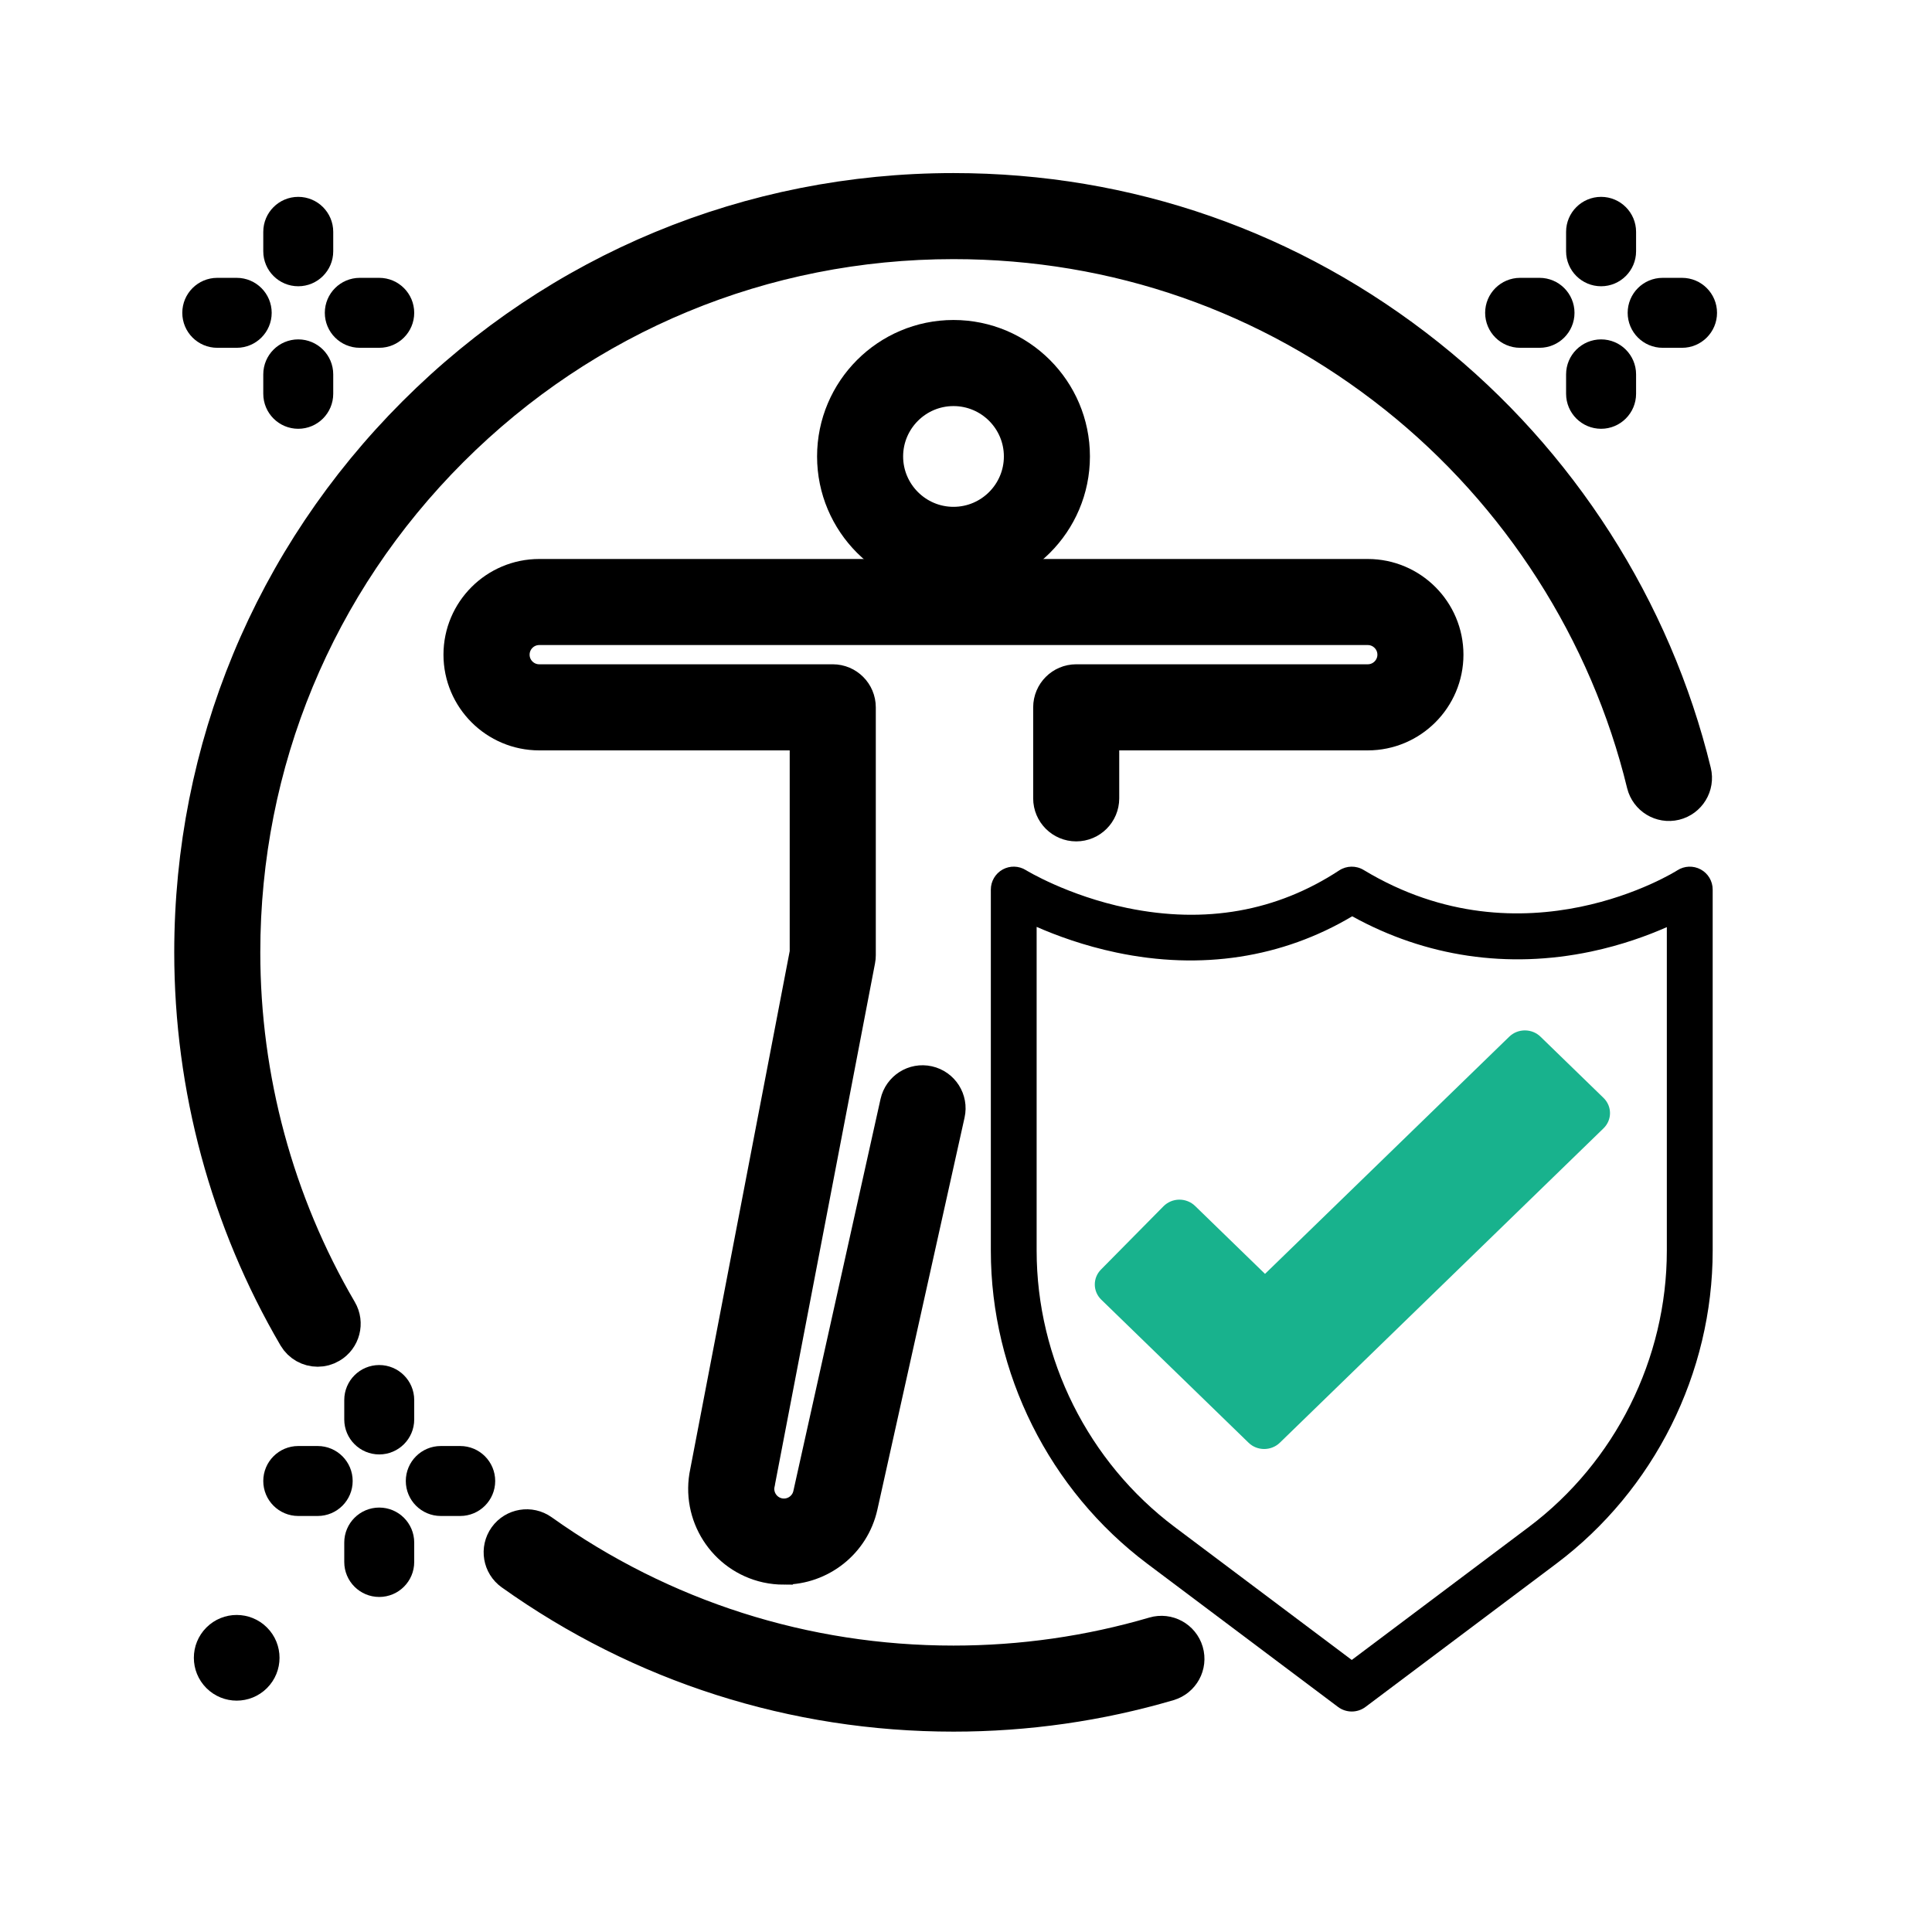
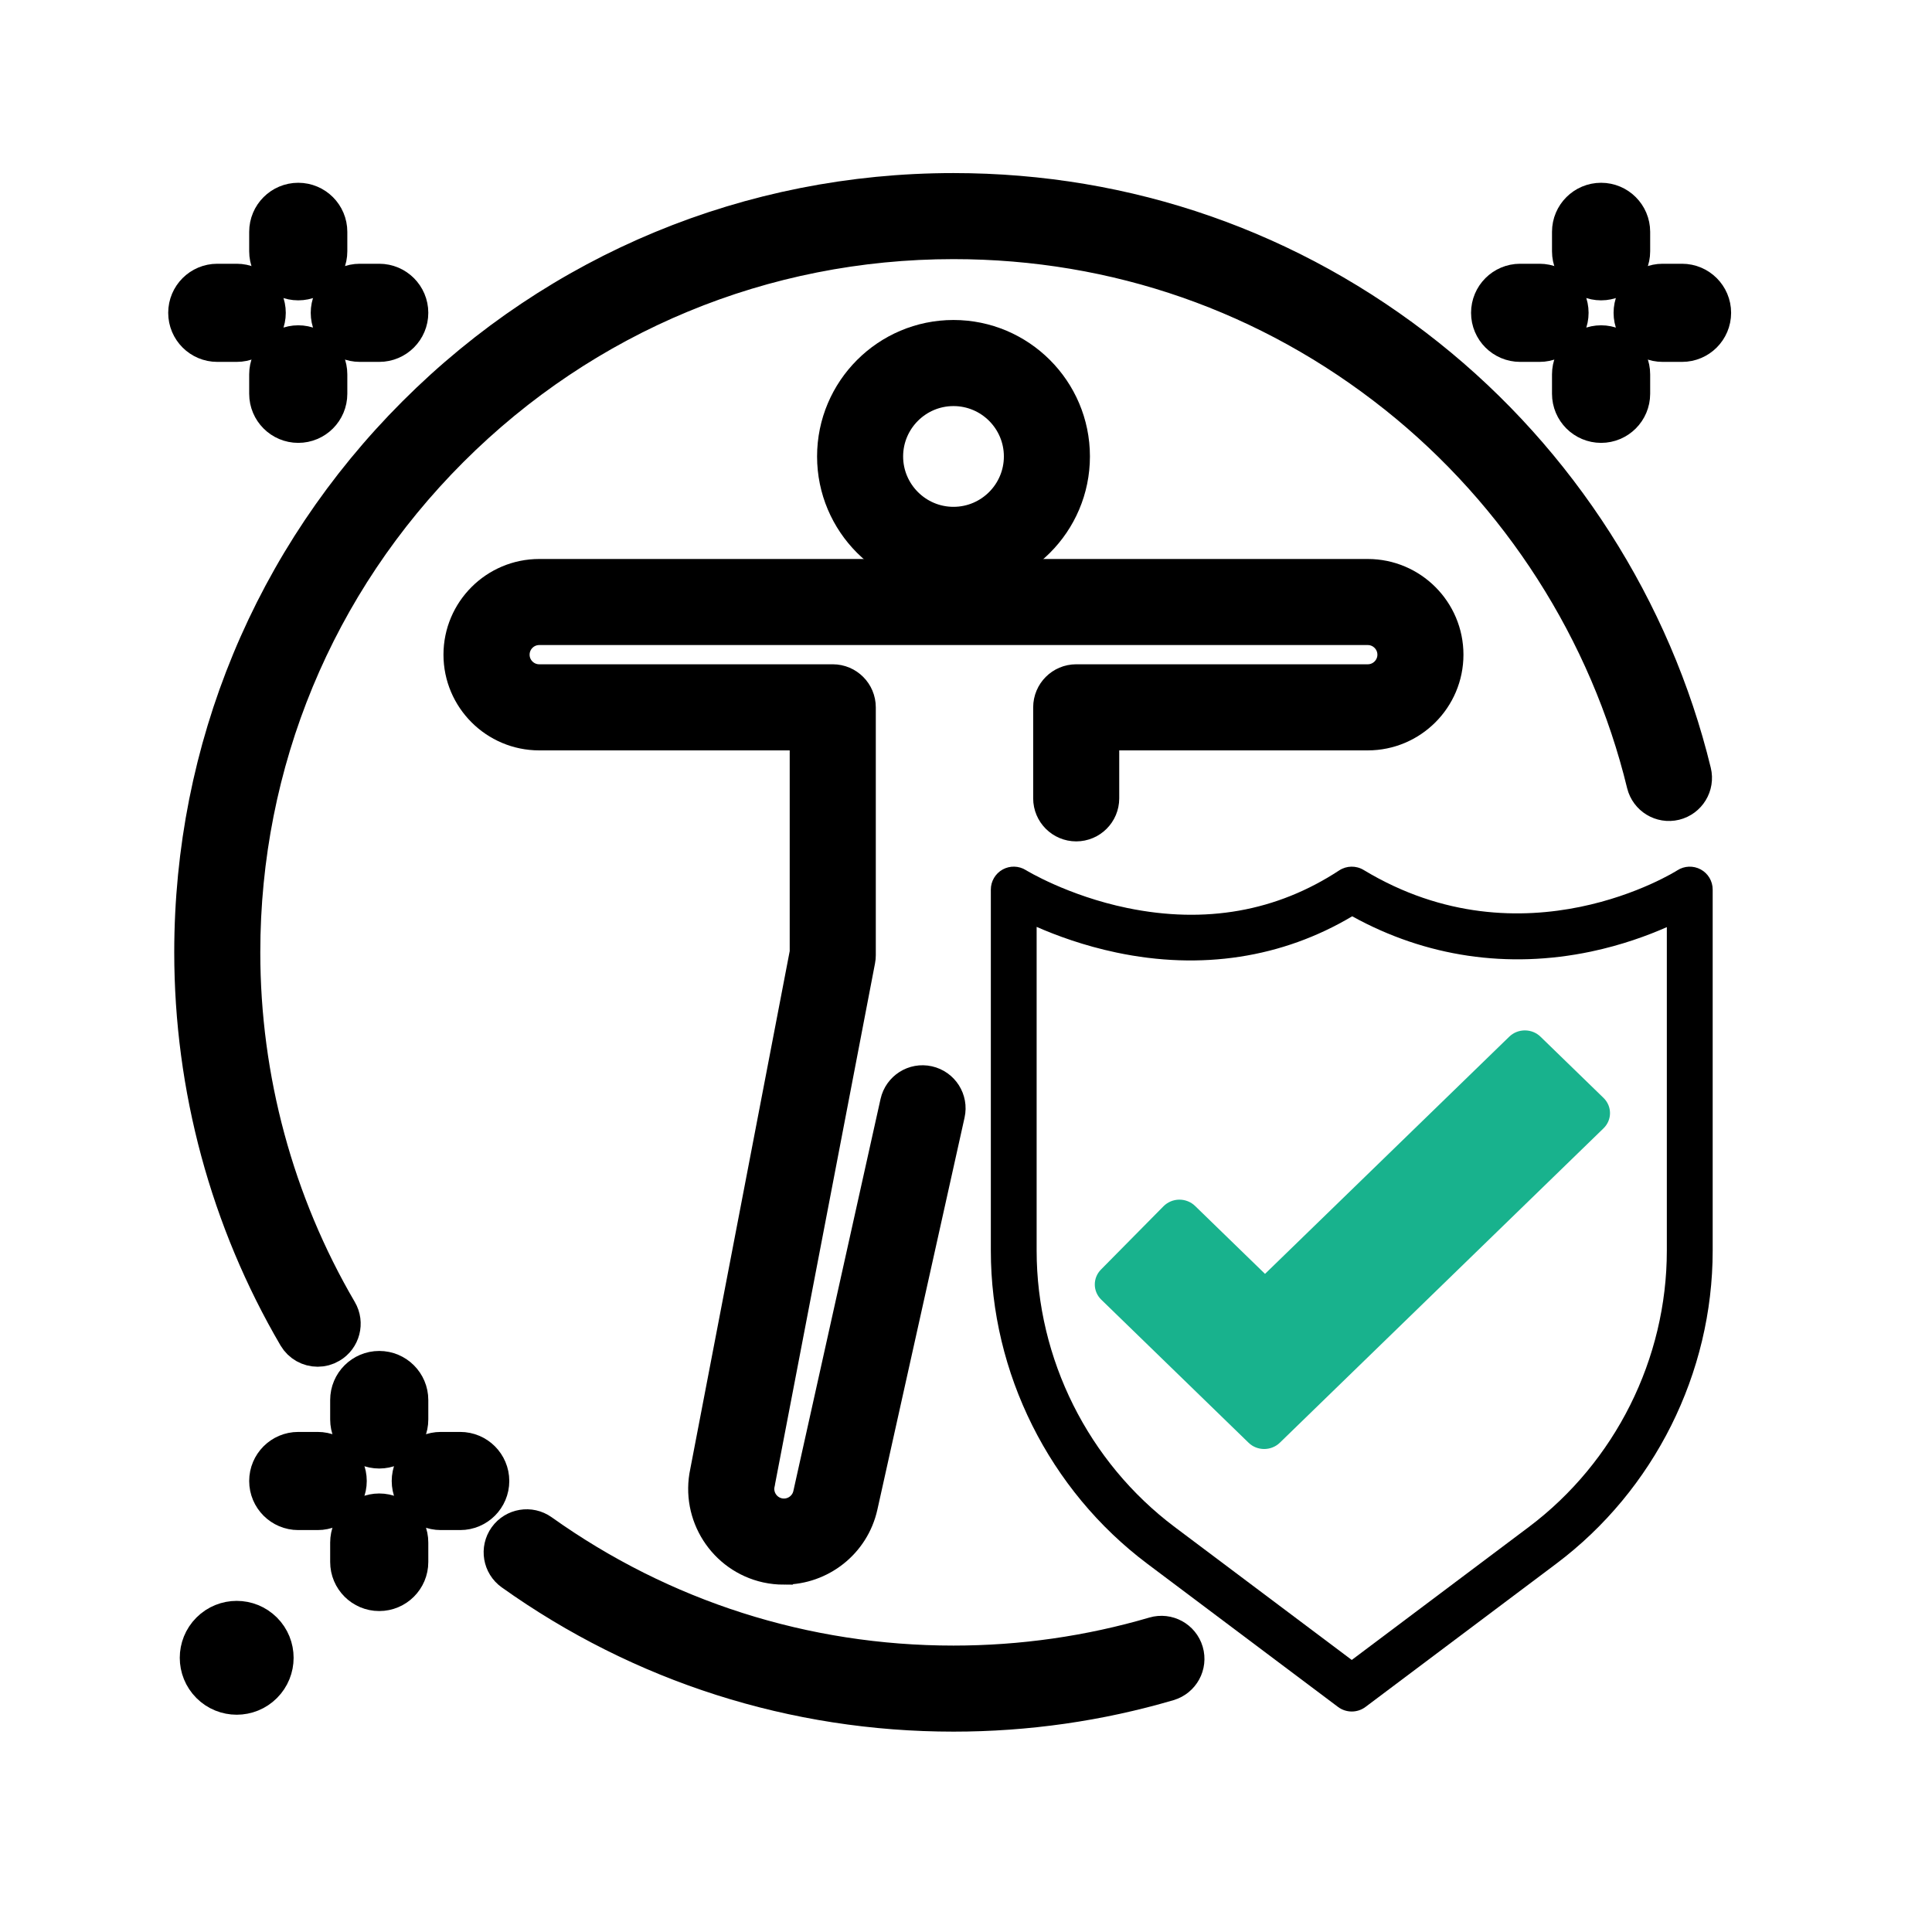
<svg xmlns="http://www.w3.org/2000/svg" width="48" height="48" viewBox="0 0 48 48" fill="none">
  <path d="M33.584 42.522C33.464 42.522 33.343 42.484 33.242 42.408L28.502 38.849C26.07 37.021 24.617 34.114 24.617 31.072V22.101C24.617 21.895 24.729 21.704 24.91 21.603C25.091 21.503 25.311 21.508 25.488 21.618C25.497 21.624 26.526 22.253 28.007 22.559C29.947 22.959 31.718 22.645 33.272 21.625C33.455 21.505 33.691 21.501 33.879 21.614C37.867 24.024 41.636 21.647 41.673 21.623C41.848 21.51 42.071 21.502 42.254 21.601C42.437 21.7 42.551 21.892 42.551 22.101V31.072C42.551 34.114 41.099 37.021 38.666 38.849L33.926 42.408C33.825 42.484 33.704 42.522 33.584 42.522H33.584ZM25.755 23.027V31.072C25.755 33.758 27.038 36.326 29.186 37.939L33.584 41.241L37.981 37.939C40.129 36.326 41.412 33.759 41.412 31.072V23.034C40.939 23.243 40.295 23.48 39.527 23.642C37.462 24.076 35.419 23.773 33.595 22.765C31.859 23.799 29.84 24.11 27.734 23.665C26.929 23.495 26.249 23.245 25.755 23.028V23.027Z" fill="black" />
  <path d="M31.019 35.843C31.126 35.948 31.267 36 31.408 36C31.549 36 31.69 35.948 31.797 35.844L39.839 28.033C40.054 27.824 40.054 27.486 39.839 27.277L38.274 25.757C38.171 25.656 38.031 25.6 37.885 25.6C37.739 25.6 37.599 25.656 37.496 25.757L31.429 31.649L29.692 29.962C29.588 29.86 29.442 29.803 29.297 29.805C29.15 29.806 29.009 29.866 28.906 29.97L27.353 31.542C27.146 31.752 27.149 32.084 27.361 32.29L31.019 35.843Z" fill="#18B28D" />
  <path d="M23.689 14.229C22.096 14.229 20.8 12.933 20.8 11.34C20.8 9.746 22.096 8.45 23.689 8.45C25.283 8.45 26.579 9.746 26.579 11.34C26.579 12.933 25.283 14.229 23.689 14.229ZM23.689 9.589C22.724 9.589 21.938 10.374 21.938 11.34C21.938 12.306 22.724 13.092 23.689 13.092C24.656 13.092 25.441 12.306 25.441 11.34C25.441 10.374 24.656 9.589 23.689 9.589Z" fill="black" />
  <path d="M23.689 14.229C22.096 14.229 20.8 12.933 20.8 11.34C20.8 9.746 22.096 8.45 23.689 8.45C25.283 8.45 26.579 9.746 26.579 11.34C26.579 12.933 25.283 14.229 23.689 14.229ZM23.689 9.589C22.724 9.589 21.938 10.374 21.938 11.34C21.938 12.306 22.724 13.092 23.689 13.092C24.656 13.092 25.441 12.306 25.441 11.34C25.441 10.374 24.656 9.589 23.689 9.589Z" stroke="black" />
  <path d="M19.476 38.87C19.341 38.87 19.205 38.856 19.067 38.826C18.06 38.602 17.422 37.602 17.64 36.594L20.12 23.677V18.143H13.396C12.361 18.143 11.518 17.3 11.518 16.265C11.518 15.23 12.361 14.388 13.396 14.388H33.982C35.017 14.388 35.859 15.23 35.859 16.265C35.859 17.3 35.017 18.143 33.982 18.143H27.307V19.835C27.307 20.149 27.052 20.404 26.738 20.404C26.424 20.404 26.169 20.149 26.169 19.835V17.574C26.169 17.259 26.424 17.004 26.738 17.004H33.982C34.389 17.004 34.721 16.673 34.721 16.265C34.721 15.858 34.389 15.526 33.982 15.526H13.397C12.989 15.526 12.658 15.858 12.658 16.265C12.658 16.673 12.989 17.004 13.397 17.004H20.69C21.004 17.004 21.259 17.259 21.259 17.574V23.731C21.259 23.767 21.256 23.803 21.249 23.838L18.758 36.815C18.757 36.818 18.757 36.82 18.756 36.823C18.756 36.825 18.755 36.828 18.755 36.831C18.666 37.228 18.918 37.624 19.316 37.713C19.714 37.802 20.11 37.55 20.199 37.152L22.365 27.412C22.434 27.105 22.737 26.911 23.044 26.98C23.351 27.049 23.545 27.353 23.476 27.659L21.31 37.399C21.116 38.273 20.338 38.869 19.477 38.869L19.476 38.87Z" fill="black" />
  <path d="M19.476 38.87C19.341 38.87 19.205 38.856 19.067 38.826C18.06 38.602 17.422 37.602 17.64 36.594L20.12 23.677V18.143H13.396C12.361 18.143 11.518 17.3 11.518 16.265C11.518 15.23 12.361 14.388 13.396 14.388H33.982C35.017 14.388 35.859 15.23 35.859 16.265C35.859 17.3 35.017 18.143 33.982 18.143H27.307V19.835C27.307 20.149 27.052 20.404 26.738 20.404C26.424 20.404 26.169 20.149 26.169 19.835V17.574C26.169 17.259 26.424 17.004 26.738 17.004H33.982C34.389 17.004 34.721 16.673 34.721 16.265C34.721 15.858 34.389 15.526 33.982 15.526H13.397C12.989 15.526 12.658 15.858 12.658 16.265C12.658 16.673 12.989 17.004 13.397 17.004H20.69C21.004 17.004 21.259 17.259 21.259 17.574V23.731C21.259 23.767 21.256 23.803 21.249 23.838L18.758 36.815C18.757 36.818 18.757 36.82 18.756 36.823C18.756 36.825 18.755 36.828 18.755 36.831C18.666 37.228 18.918 37.624 19.316 37.713C19.714 37.802 20.11 37.55 20.199 37.152L22.365 27.412C22.434 27.105 22.737 26.911 23.044 26.98C23.351 27.049 23.545 27.353 23.476 27.659L21.31 37.399C21.116 38.273 20.338 38.869 19.477 38.869L19.476 38.87Z" stroke="black" />
  <path d="M7.892 33.456C7.697 33.456 7.507 33.355 7.401 33.175C5.718 30.299 4.829 27.01 4.829 23.66C4.829 18.622 6.791 13.886 10.353 10.324C13.915 6.762 18.652 4.8 23.689 4.8C28.003 4.8 32.063 6.218 35.43 8.899C38.698 11.501 41.037 15.158 42.018 19.193C42.092 19.498 41.904 19.806 41.599 19.881C41.293 19.955 40.986 19.767 40.911 19.462C39.99 15.67 37.792 12.235 34.721 9.789C31.557 7.27 27.742 5.938 23.689 5.938C18.955 5.938 14.504 7.782 11.157 11.129C7.81 14.476 5.967 18.927 5.967 23.66C5.967 26.808 6.803 29.899 8.383 32.599C8.542 32.87 8.451 33.219 8.18 33.377C8.09 33.431 7.991 33.456 7.893 33.456L7.892 33.456Z" fill="black" />
  <path d="M7.892 33.456C7.697 33.456 7.507 33.355 7.401 33.175C5.718 30.299 4.829 27.01 4.829 23.66C4.829 18.622 6.791 13.886 10.353 10.324C13.915 6.762 18.652 4.8 23.689 4.8C28.003 4.8 32.063 6.218 35.43 8.899C38.698 11.501 41.037 15.158 42.018 19.193C42.092 19.498 41.904 19.806 41.599 19.881C41.293 19.955 40.986 19.767 40.911 19.462C39.99 15.67 37.792 12.235 34.721 9.789C31.557 7.27 27.742 5.938 23.689 5.938C18.955 5.938 14.504 7.782 11.157 11.129C7.81 14.476 5.967 18.927 5.967 23.66C5.967 26.808 6.803 29.899 8.383 32.599C8.542 32.87 8.451 33.219 8.18 33.377C8.09 33.431 7.991 33.456 7.893 33.456L7.892 33.456Z" stroke="black" />
  <path d="M23.69 42.522C19.741 42.522 15.96 41.314 12.755 39.03C12.499 38.848 12.439 38.492 12.622 38.236C12.804 37.981 13.16 37.921 13.416 38.103C16.427 40.249 19.98 41.384 23.69 41.384C25.393 41.384 27.076 41.143 28.694 40.668C28.996 40.579 29.312 40.752 29.401 41.053C29.49 41.354 29.317 41.671 29.015 41.76C27.294 42.266 25.501 42.522 23.69 42.522V42.522Z" fill="black" />
  <path d="M23.69 42.522C19.741 42.522 15.96 41.314 12.755 39.03C12.499 38.848 12.439 38.492 12.622 38.236C12.804 37.981 13.16 37.921 13.416 38.103C16.427 40.249 19.98 41.384 23.69 41.384C25.393 41.384 27.076 41.143 28.694 40.668C28.996 40.579 29.312 40.752 29.401 41.053C29.49 41.354 29.317 41.671 29.015 41.76C27.294 42.266 25.501 42.522 23.69 42.522V42.522Z" stroke="black" />
-   <path d="M8.703 35.266C8.703 35.663 9.025 35.985 9.422 35.985C9.819 35.985 10.141 35.663 10.141 35.266V34.783C10.141 34.386 9.819 34.064 9.422 34.064C9.025 34.064 8.703 34.386 8.703 34.783V35.266Z" fill="black" stroke="black" stroke-width="0.3" />
-   <path d="M8.703 38.807C8.703 39.204 9.025 39.526 9.422 39.526C9.819 39.526 10.141 39.204 10.141 38.807V38.324C10.141 37.927 9.819 37.605 9.422 37.605C9.025 37.605 8.703 37.927 8.703 38.324V38.807Z" fill="black" stroke="black" stroke-width="0.3" />
-   <path d="M7.41 37.514H7.893C8.29 37.514 8.612 37.192 8.612 36.795C8.612 36.398 8.29 36.076 7.893 36.076H7.41C7.013 36.076 6.691 36.398 6.691 36.795C6.691 37.192 7.013 37.514 7.41 37.514Z" fill="black" stroke="black" stroke-width="0.3" />
-   <path d="M10.951 37.514H11.434C11.831 37.514 12.153 37.192 12.153 36.795C12.153 36.398 11.831 36.076 11.434 36.076H10.951C10.554 36.076 10.232 36.398 10.232 36.795C10.232 37.192 10.554 37.514 10.951 37.514Z" fill="black" stroke="black" stroke-width="0.3" />
-   <path d="M6.691 6.243C6.691 6.64 7.013 6.962 7.41 6.962C7.807 6.962 8.129 6.64 8.129 6.243V5.76C8.129 5.363 7.807 5.041 7.41 5.041C7.013 5.041 6.691 5.363 6.691 5.76V6.243Z" fill="black" stroke="black" stroke-width="0.3" />
-   <path d="M6.691 9.783C6.691 10.181 7.013 10.503 7.41 10.503C7.807 10.503 8.129 10.181 8.129 9.783V9.301C8.129 8.904 7.807 8.582 7.41 8.582C7.013 8.582 6.691 8.904 6.691 9.301V9.783Z" fill="black" stroke="black" stroke-width="0.3" />
-   <path d="M5.398 8.491H5.881C6.278 8.491 6.6 8.169 6.6 7.772C6.6 7.375 6.278 7.053 5.881 7.053H5.398C5.001 7.053 4.679 7.375 4.679 7.772C4.679 8.169 5.001 8.491 5.398 8.491Z" fill="black" stroke="black" stroke-width="0.3" />
-   <path d="M8.939 8.491H9.422C9.819 8.491 10.141 8.169 10.141 7.772C10.141 7.375 9.819 7.053 9.422 7.053H8.939C8.542 7.053 8.22 7.375 8.22 7.772C8.22 8.169 8.542 8.491 8.939 8.491Z" fill="black" stroke="black" stroke-width="0.3" />
-   <path d="M39.059 6.243C39.059 6.64 39.382 6.962 39.779 6.962C40.175 6.962 40.498 6.64 40.498 6.243V5.76C40.498 5.363 40.175 5.041 39.779 5.041C39.382 5.041 39.059 5.363 39.059 5.76V6.243Z" fill="black" stroke="black" stroke-width="0.3" />
-   <path d="M39.059 9.783C39.059 10.181 39.382 10.503 39.779 10.503C40.175 10.503 40.498 10.181 40.498 9.783V9.301C40.498 8.904 40.175 8.582 39.779 8.582C39.382 8.582 39.059 8.904 39.059 9.301V9.783Z" fill="black" stroke="black" stroke-width="0.3" />
-   <path d="M37.767 8.491H38.249C38.646 8.491 38.968 8.169 38.968 7.772C38.968 7.375 38.646 7.053 38.249 7.053H37.767C37.37 7.053 37.048 7.375 37.048 7.772C37.048 8.169 37.37 8.491 37.767 8.491Z" fill="black" stroke="black" stroke-width="0.3" />
-   <path d="M41.308 8.491H41.79C42.187 8.491 42.509 8.169 42.509 7.772C42.509 7.375 42.187 7.053 41.79 7.053H41.308C40.911 7.053 40.589 7.375 40.589 7.772C40.589 8.169 40.911 8.491 41.308 8.491Z" fill="black" stroke="black" stroke-width="0.3" />
-   <path d="M6.527 41.834C6.884 41.477 6.884 40.898 6.527 40.541C6.17 40.184 5.591 40.184 5.234 40.541C4.877 40.898 4.877 41.477 5.234 41.834C5.591 42.191 6.17 42.191 6.527 41.834Z" fill="black" stroke="black" stroke-width="0.3" />
+   <path d="M8.703 35.266C8.703 35.663 9.025 35.985 9.422 35.985C9.819 35.985 10.141 35.663 10.141 35.266V34.783C10.141 34.386 9.819 34.064 9.422 34.064C9.025 34.064 8.703 34.386 8.703 34.783V35.266Z" fill="black" stroke="black" strokeWidth="0.3" />
+   <path d="M8.703 38.807C8.703 39.204 9.025 39.526 9.422 39.526C9.819 39.526 10.141 39.204 10.141 38.807V38.324C10.141 37.927 9.819 37.605 9.422 37.605C9.025 37.605 8.703 37.927 8.703 38.324V38.807Z" fill="black" stroke="black" strokeWidth="0.3" />
+   <path d="M7.41 37.514H7.893C8.29 37.514 8.612 37.192 8.612 36.795C8.612 36.398 8.29 36.076 7.893 36.076H7.41C7.013 36.076 6.691 36.398 6.691 36.795C6.691 37.192 7.013 37.514 7.41 37.514Z" fill="black" stroke="black" strokeWidth="0.3" />
+   <path d="M10.951 37.514H11.434C11.831 37.514 12.153 37.192 12.153 36.795C12.153 36.398 11.831 36.076 11.434 36.076H10.951C10.554 36.076 10.232 36.398 10.232 36.795C10.232 37.192 10.554 37.514 10.951 37.514Z" fill="black" stroke="black" strokeWidth="0.3" />
+   <path d="M6.691 6.243C6.691 6.64 7.013 6.962 7.41 6.962C7.807 6.962 8.129 6.64 8.129 6.243V5.76C8.129 5.363 7.807 5.041 7.41 5.041C7.013 5.041 6.691 5.363 6.691 5.76V6.243Z" fill="black" stroke="black" strokeWidth="0.3" />
+   <path d="M6.691 9.783C6.691 10.181 7.013 10.503 7.41 10.503C7.807 10.503 8.129 10.181 8.129 9.783V9.301C8.129 8.904 7.807 8.582 7.41 8.582C7.013 8.582 6.691 8.904 6.691 9.301V9.783Z" fill="black" stroke="black" strokeWidth="0.3" />
+   <path d="M5.398 8.491H5.881C6.278 8.491 6.6 8.169 6.6 7.772C6.6 7.375 6.278 7.053 5.881 7.053H5.398C5.001 7.053 4.679 7.375 4.679 7.772C4.679 8.169 5.001 8.491 5.398 8.491Z" fill="black" stroke="black" strokeWidth="0.3" />
+   <path d="M8.939 8.491H9.422C9.819 8.491 10.141 8.169 10.141 7.772C10.141 7.375 9.819 7.053 9.422 7.053H8.939C8.542 7.053 8.22 7.375 8.22 7.772C8.22 8.169 8.542 8.491 8.939 8.491Z" fill="black" stroke="black" strokeWidth="0.3" />
+   <path d="M39.059 6.243C39.059 6.64 39.382 6.962 39.779 6.962C40.175 6.962 40.498 6.64 40.498 6.243V5.76C40.498 5.363 40.175 5.041 39.779 5.041C39.382 5.041 39.059 5.363 39.059 5.76V6.243Z" fill="black" stroke="black" strokeWidth="0.3" />
+   <path d="M39.059 9.783C39.059 10.181 39.382 10.503 39.779 10.503C40.175 10.503 40.498 10.181 40.498 9.783V9.301C40.498 8.904 40.175 8.582 39.779 8.582C39.382 8.582 39.059 8.904 39.059 9.301V9.783Z" fill="black" stroke="black" strokeWidth="0.3" />
+   <path d="M37.767 8.491H38.249C38.646 8.491 38.968 8.169 38.968 7.772C38.968 7.375 38.646 7.053 38.249 7.053H37.767C37.37 7.053 37.048 7.375 37.048 7.772C37.048 8.169 37.37 8.491 37.767 8.491Z" fill="black" stroke="black" strokeWidth="0.3" />
+   <path d="M41.308 8.491H41.79C42.187 8.491 42.509 8.169 42.509 7.772C42.509 7.375 42.187 7.053 41.79 7.053H41.308C40.911 7.053 40.589 7.375 40.589 7.772C40.589 8.169 40.911 8.491 41.308 8.491Z" fill="black" stroke="black" strokeWidth="0.3" />
+   <path d="M6.527 41.834C6.884 41.477 6.884 40.898 6.527 40.541C6.17 40.184 5.591 40.184 5.234 40.541C4.877 40.898 4.877 41.477 5.234 41.834C5.591 42.191 6.17 42.191 6.527 41.834Z" fill="black" stroke="black" strokeWidth="0.3" />
</svg>
